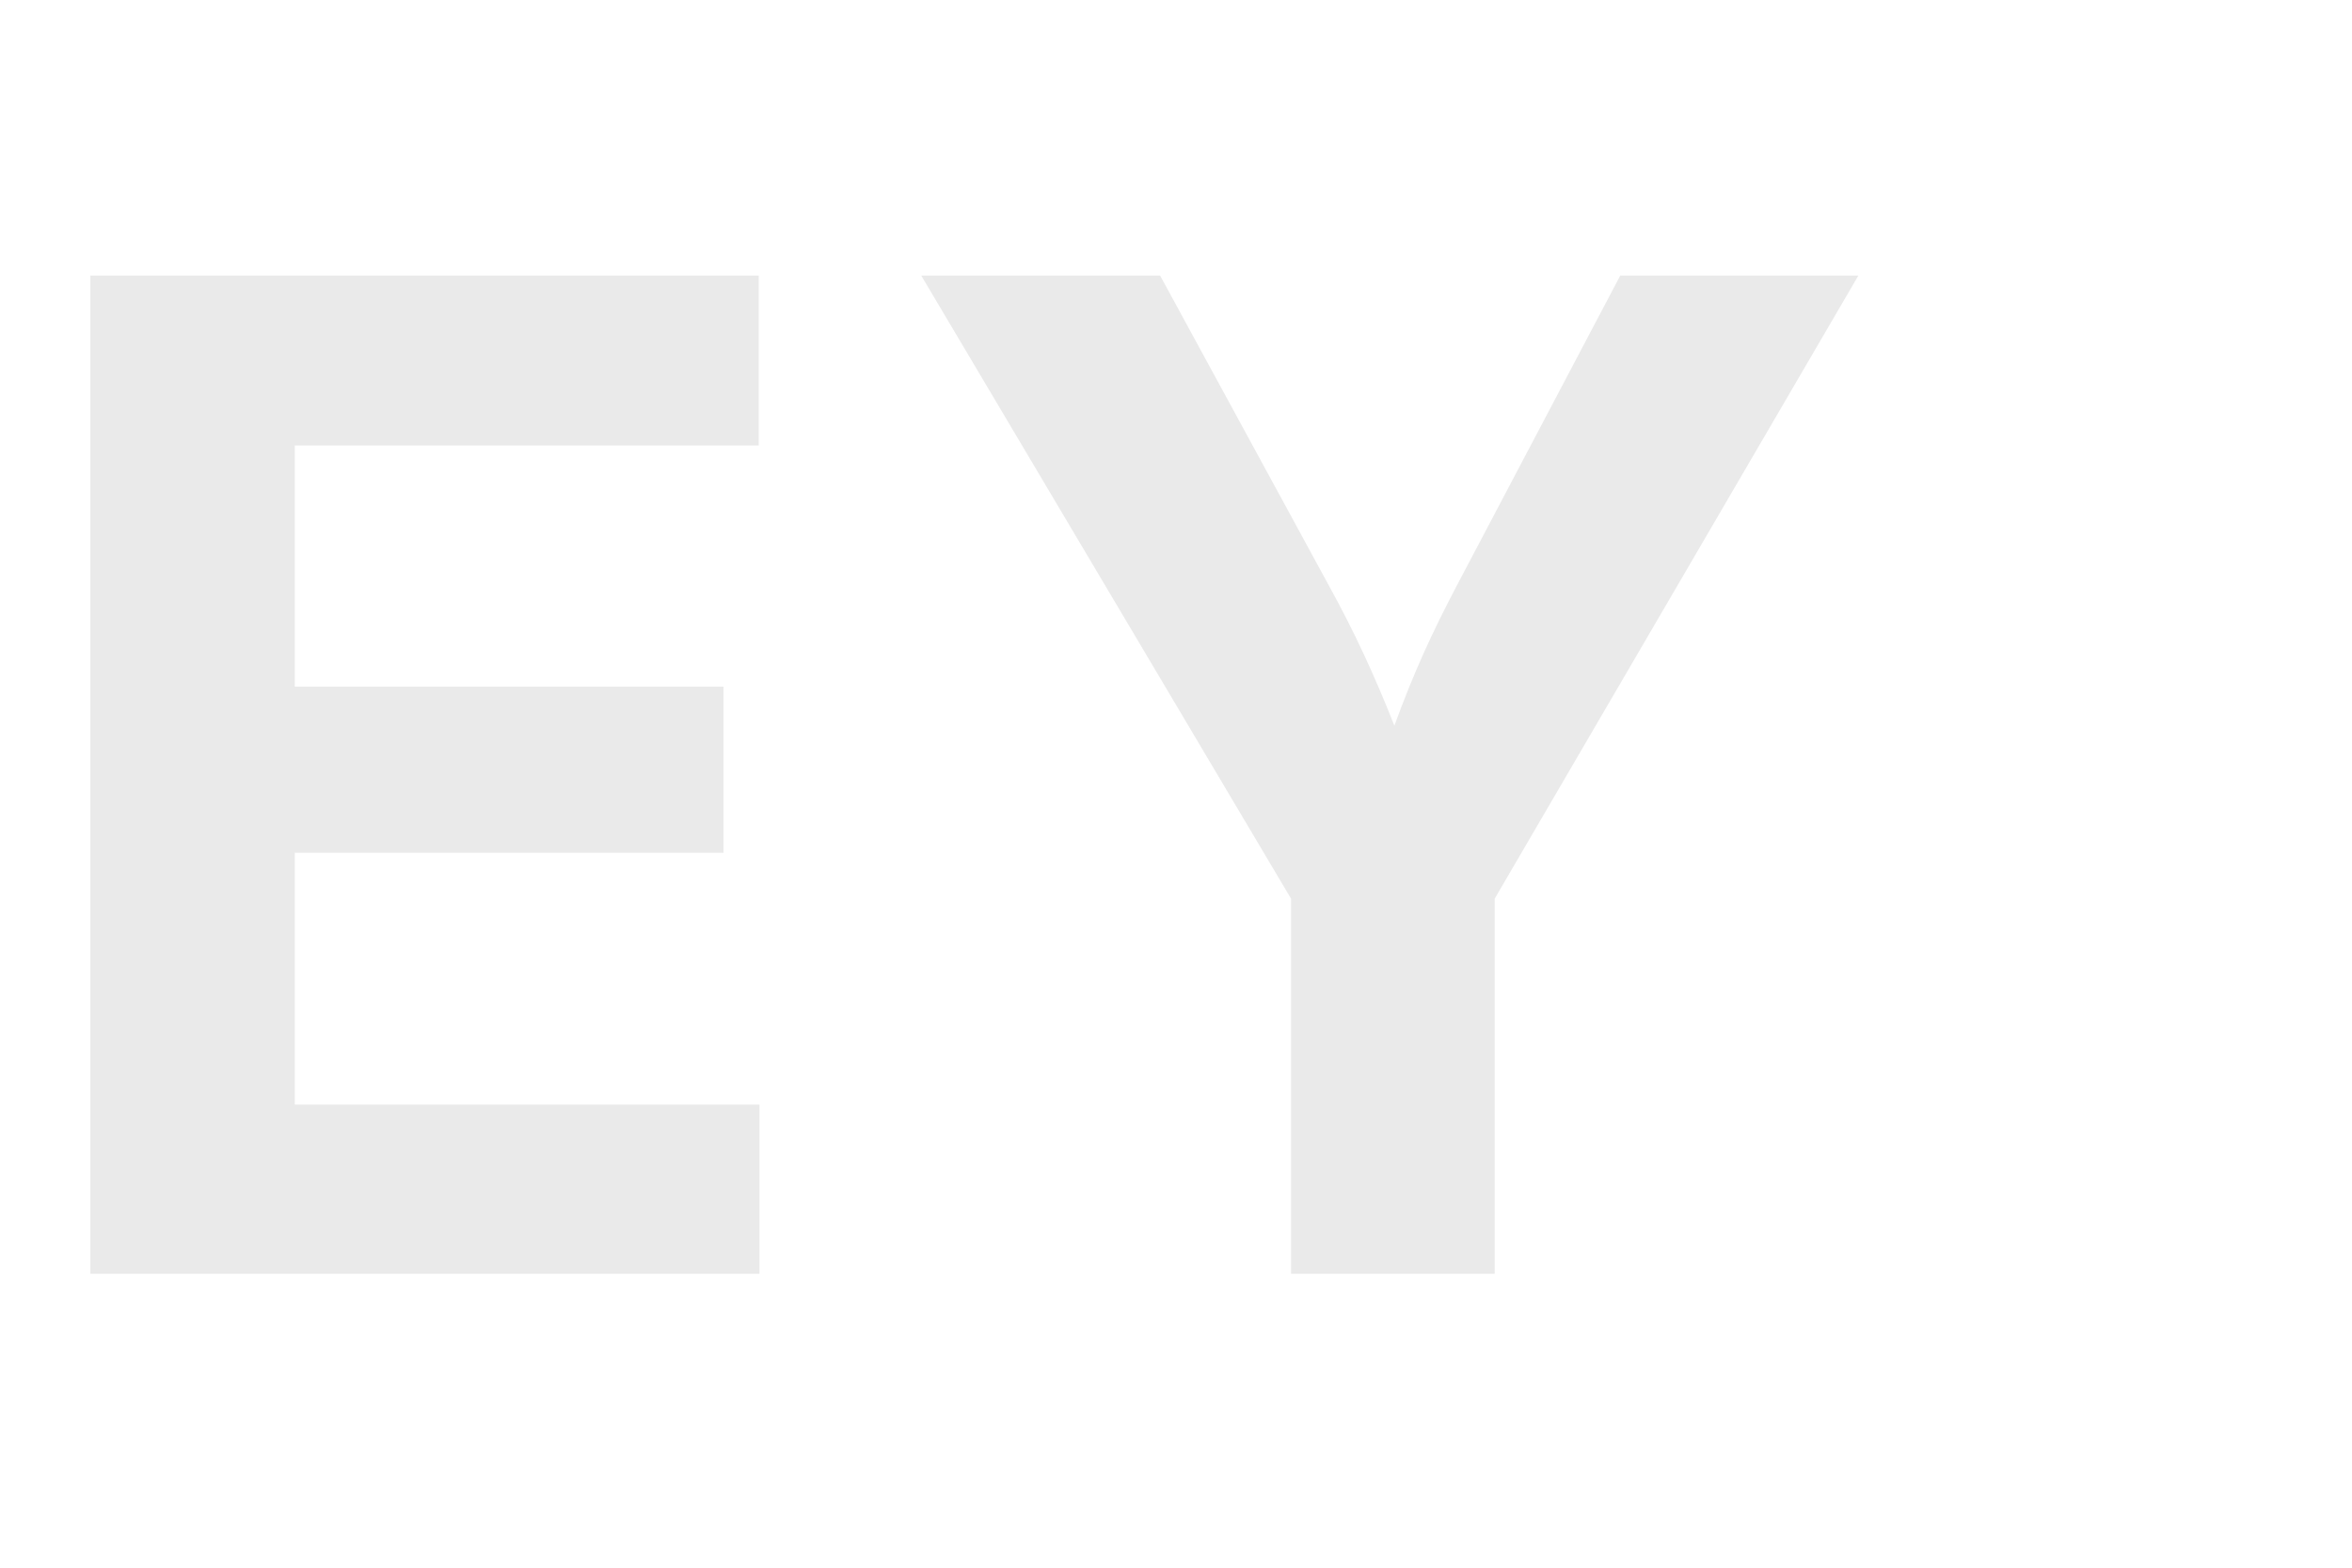
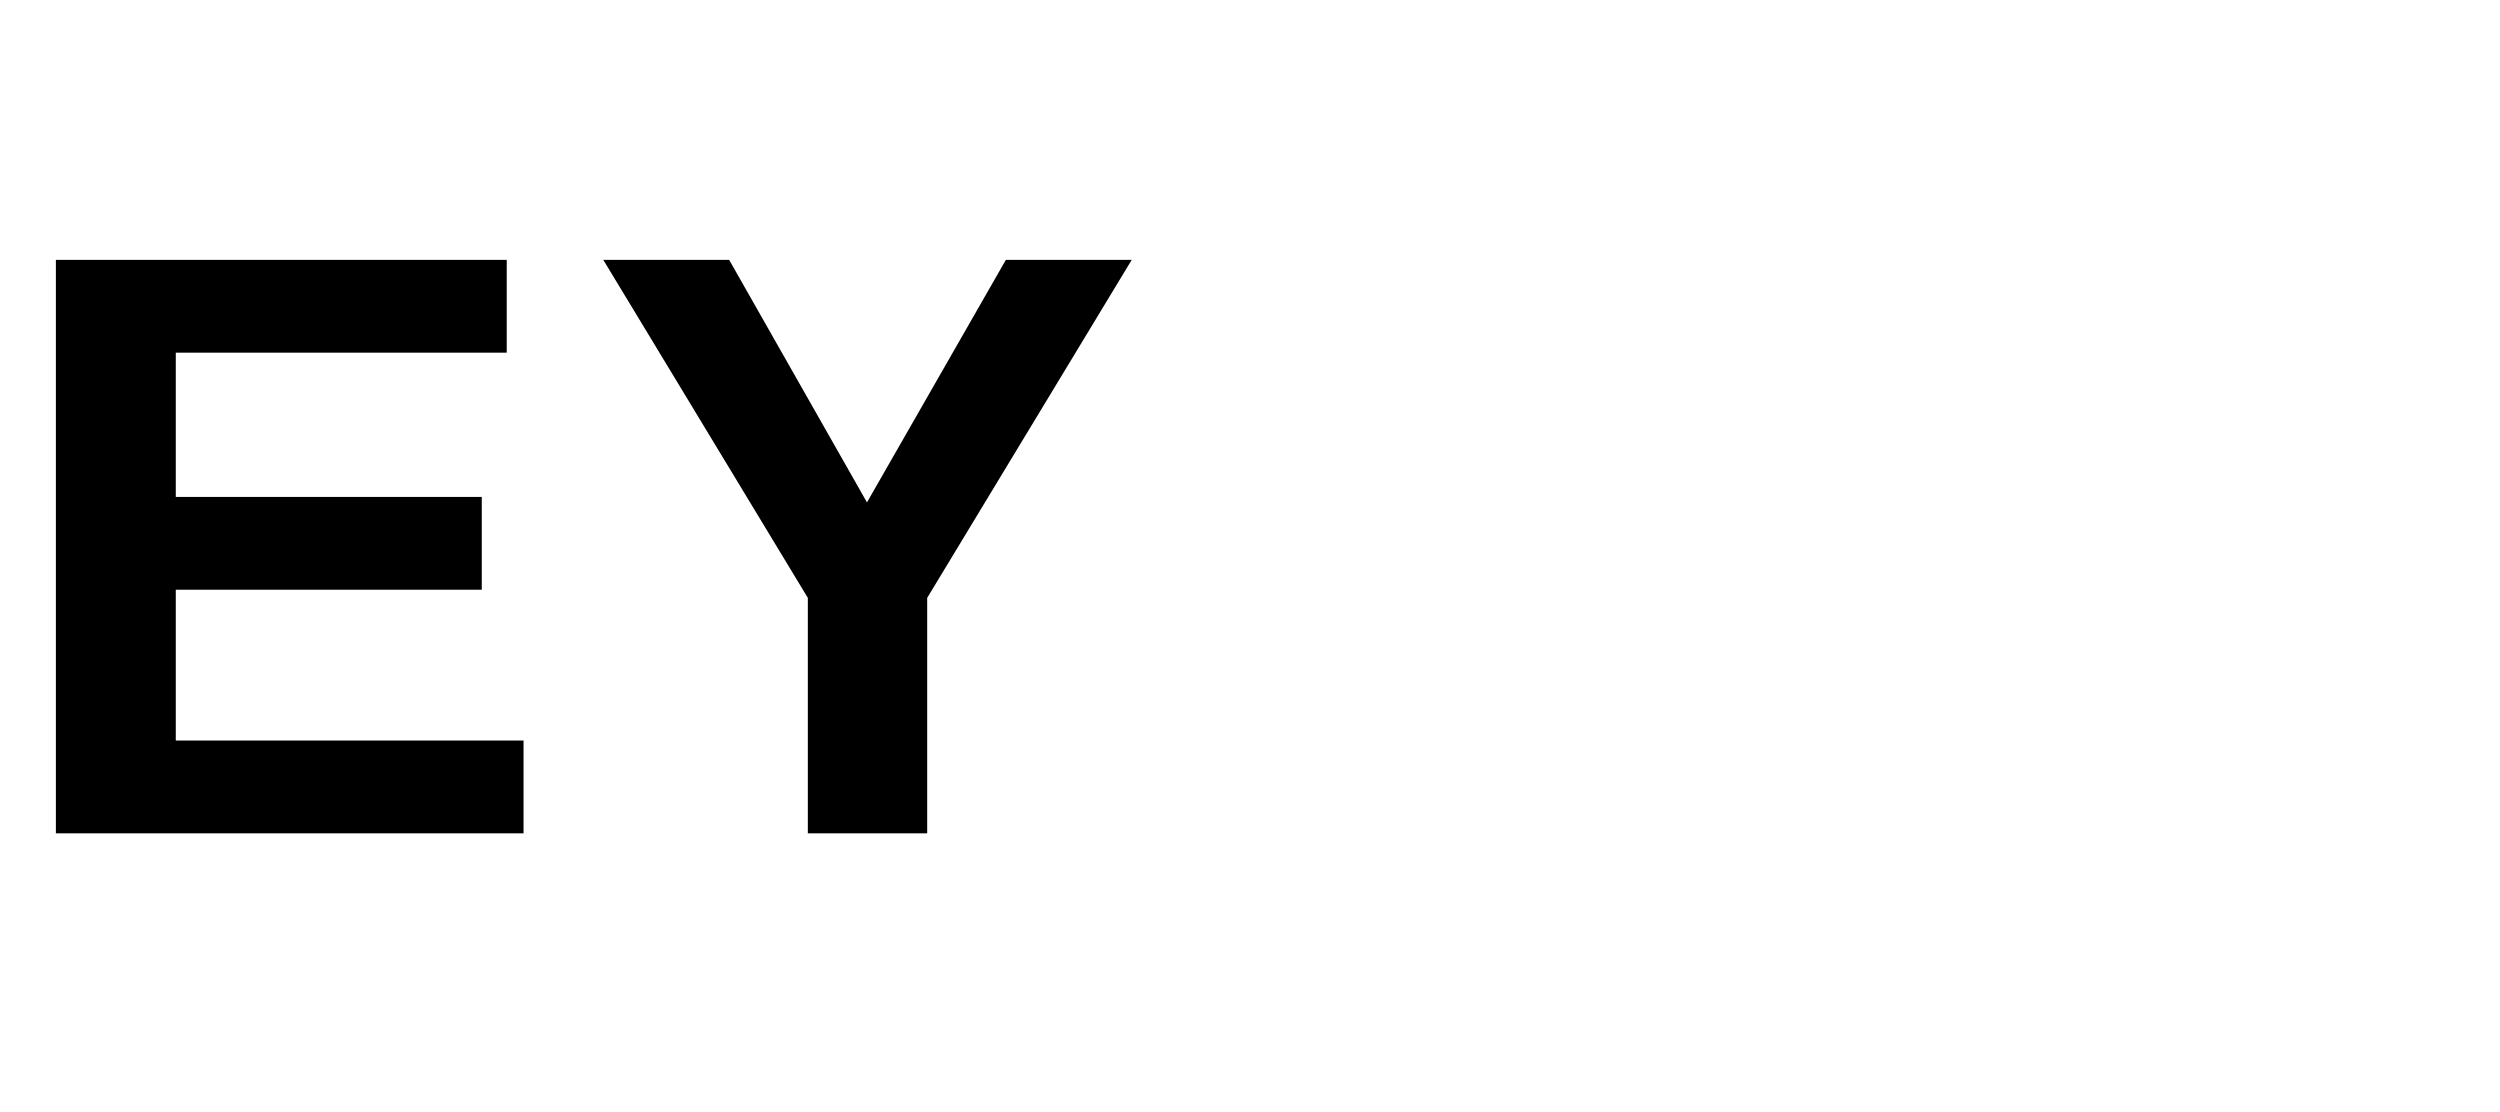
- <svg xmlns="http://www.w3.org/2000/svg" viewBox="0 0 48 32" role="img" aria-label="EY">
-   <text x="0" y="26" fill="#EAEAEA" font-family="system-ui, -apple-system, BlinkMacSystemFont, sans-serif" font-size="28" font-weight="700" letter-spacing="0.04em">EY</text>
+ <svg xmlns="http://www.w3.org/2000/svg" viewBox="0 0 72 32" role="img" aria-label="EY">
+   <text x="0" y="24" fill="#000000" font-family="Arial, Helvetica, sans-serif" font-size="24" font-weight="700" letter-spacing="0.04em">EY</text>
</svg>
